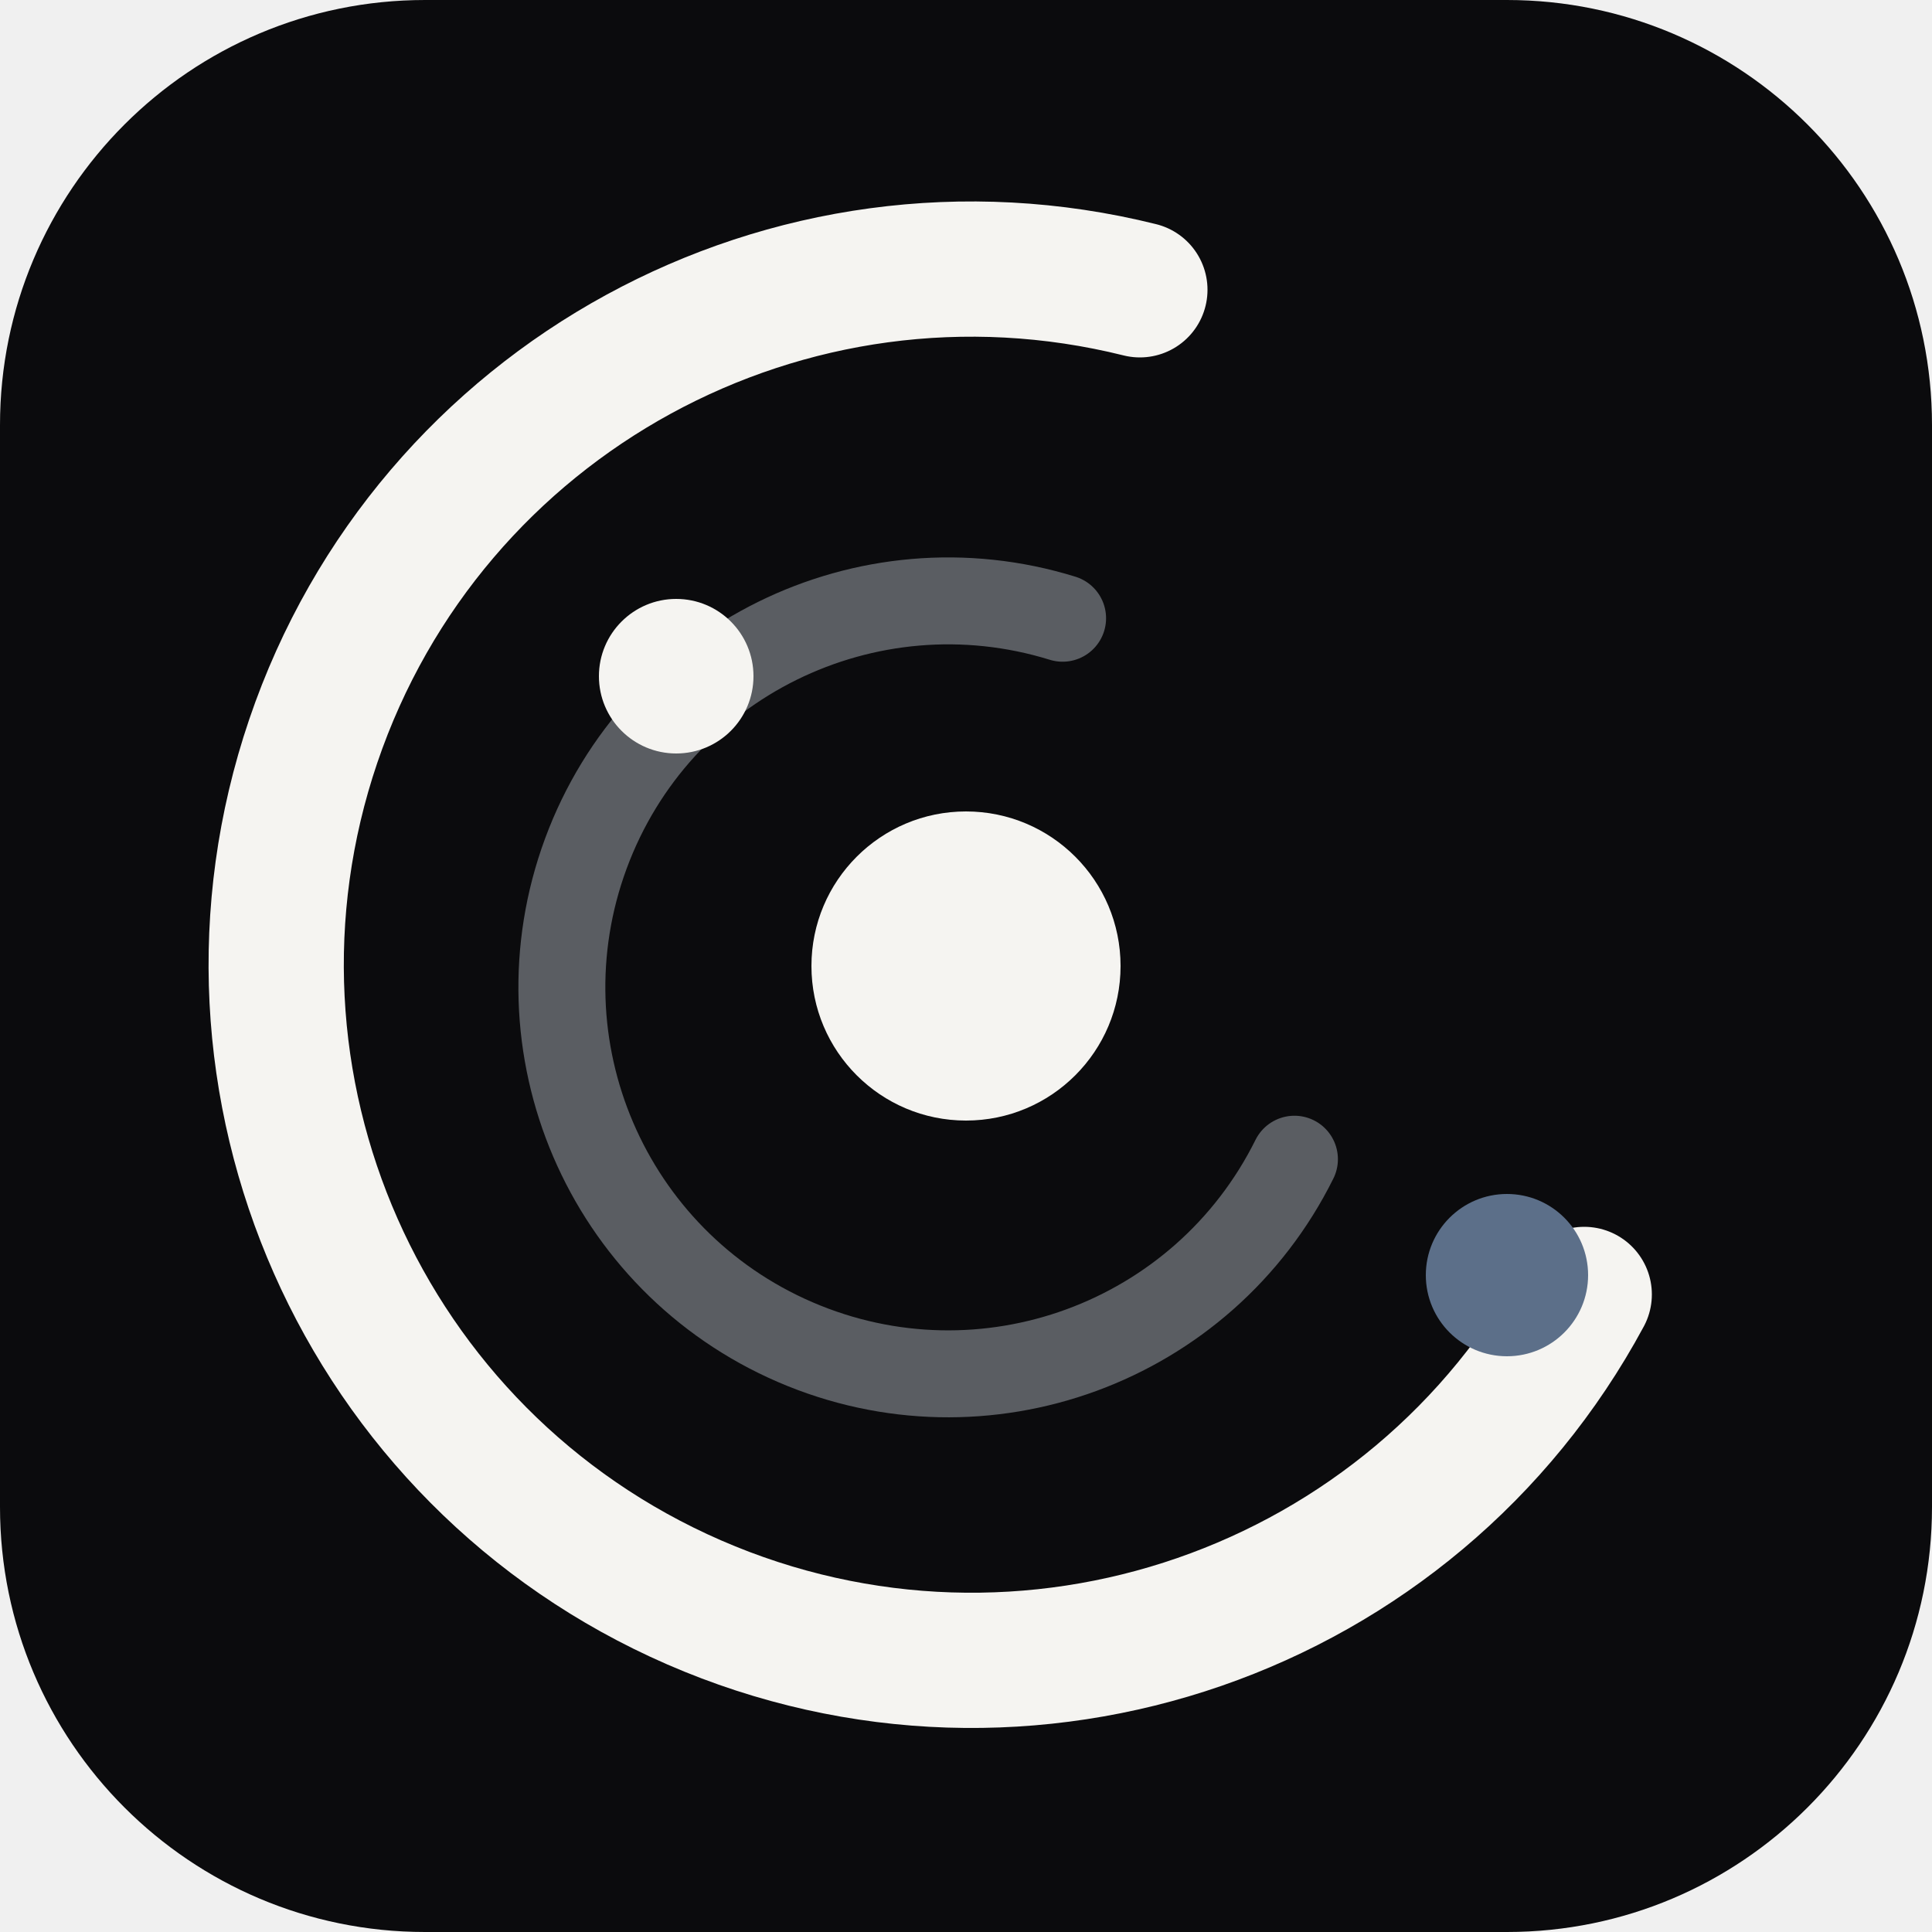
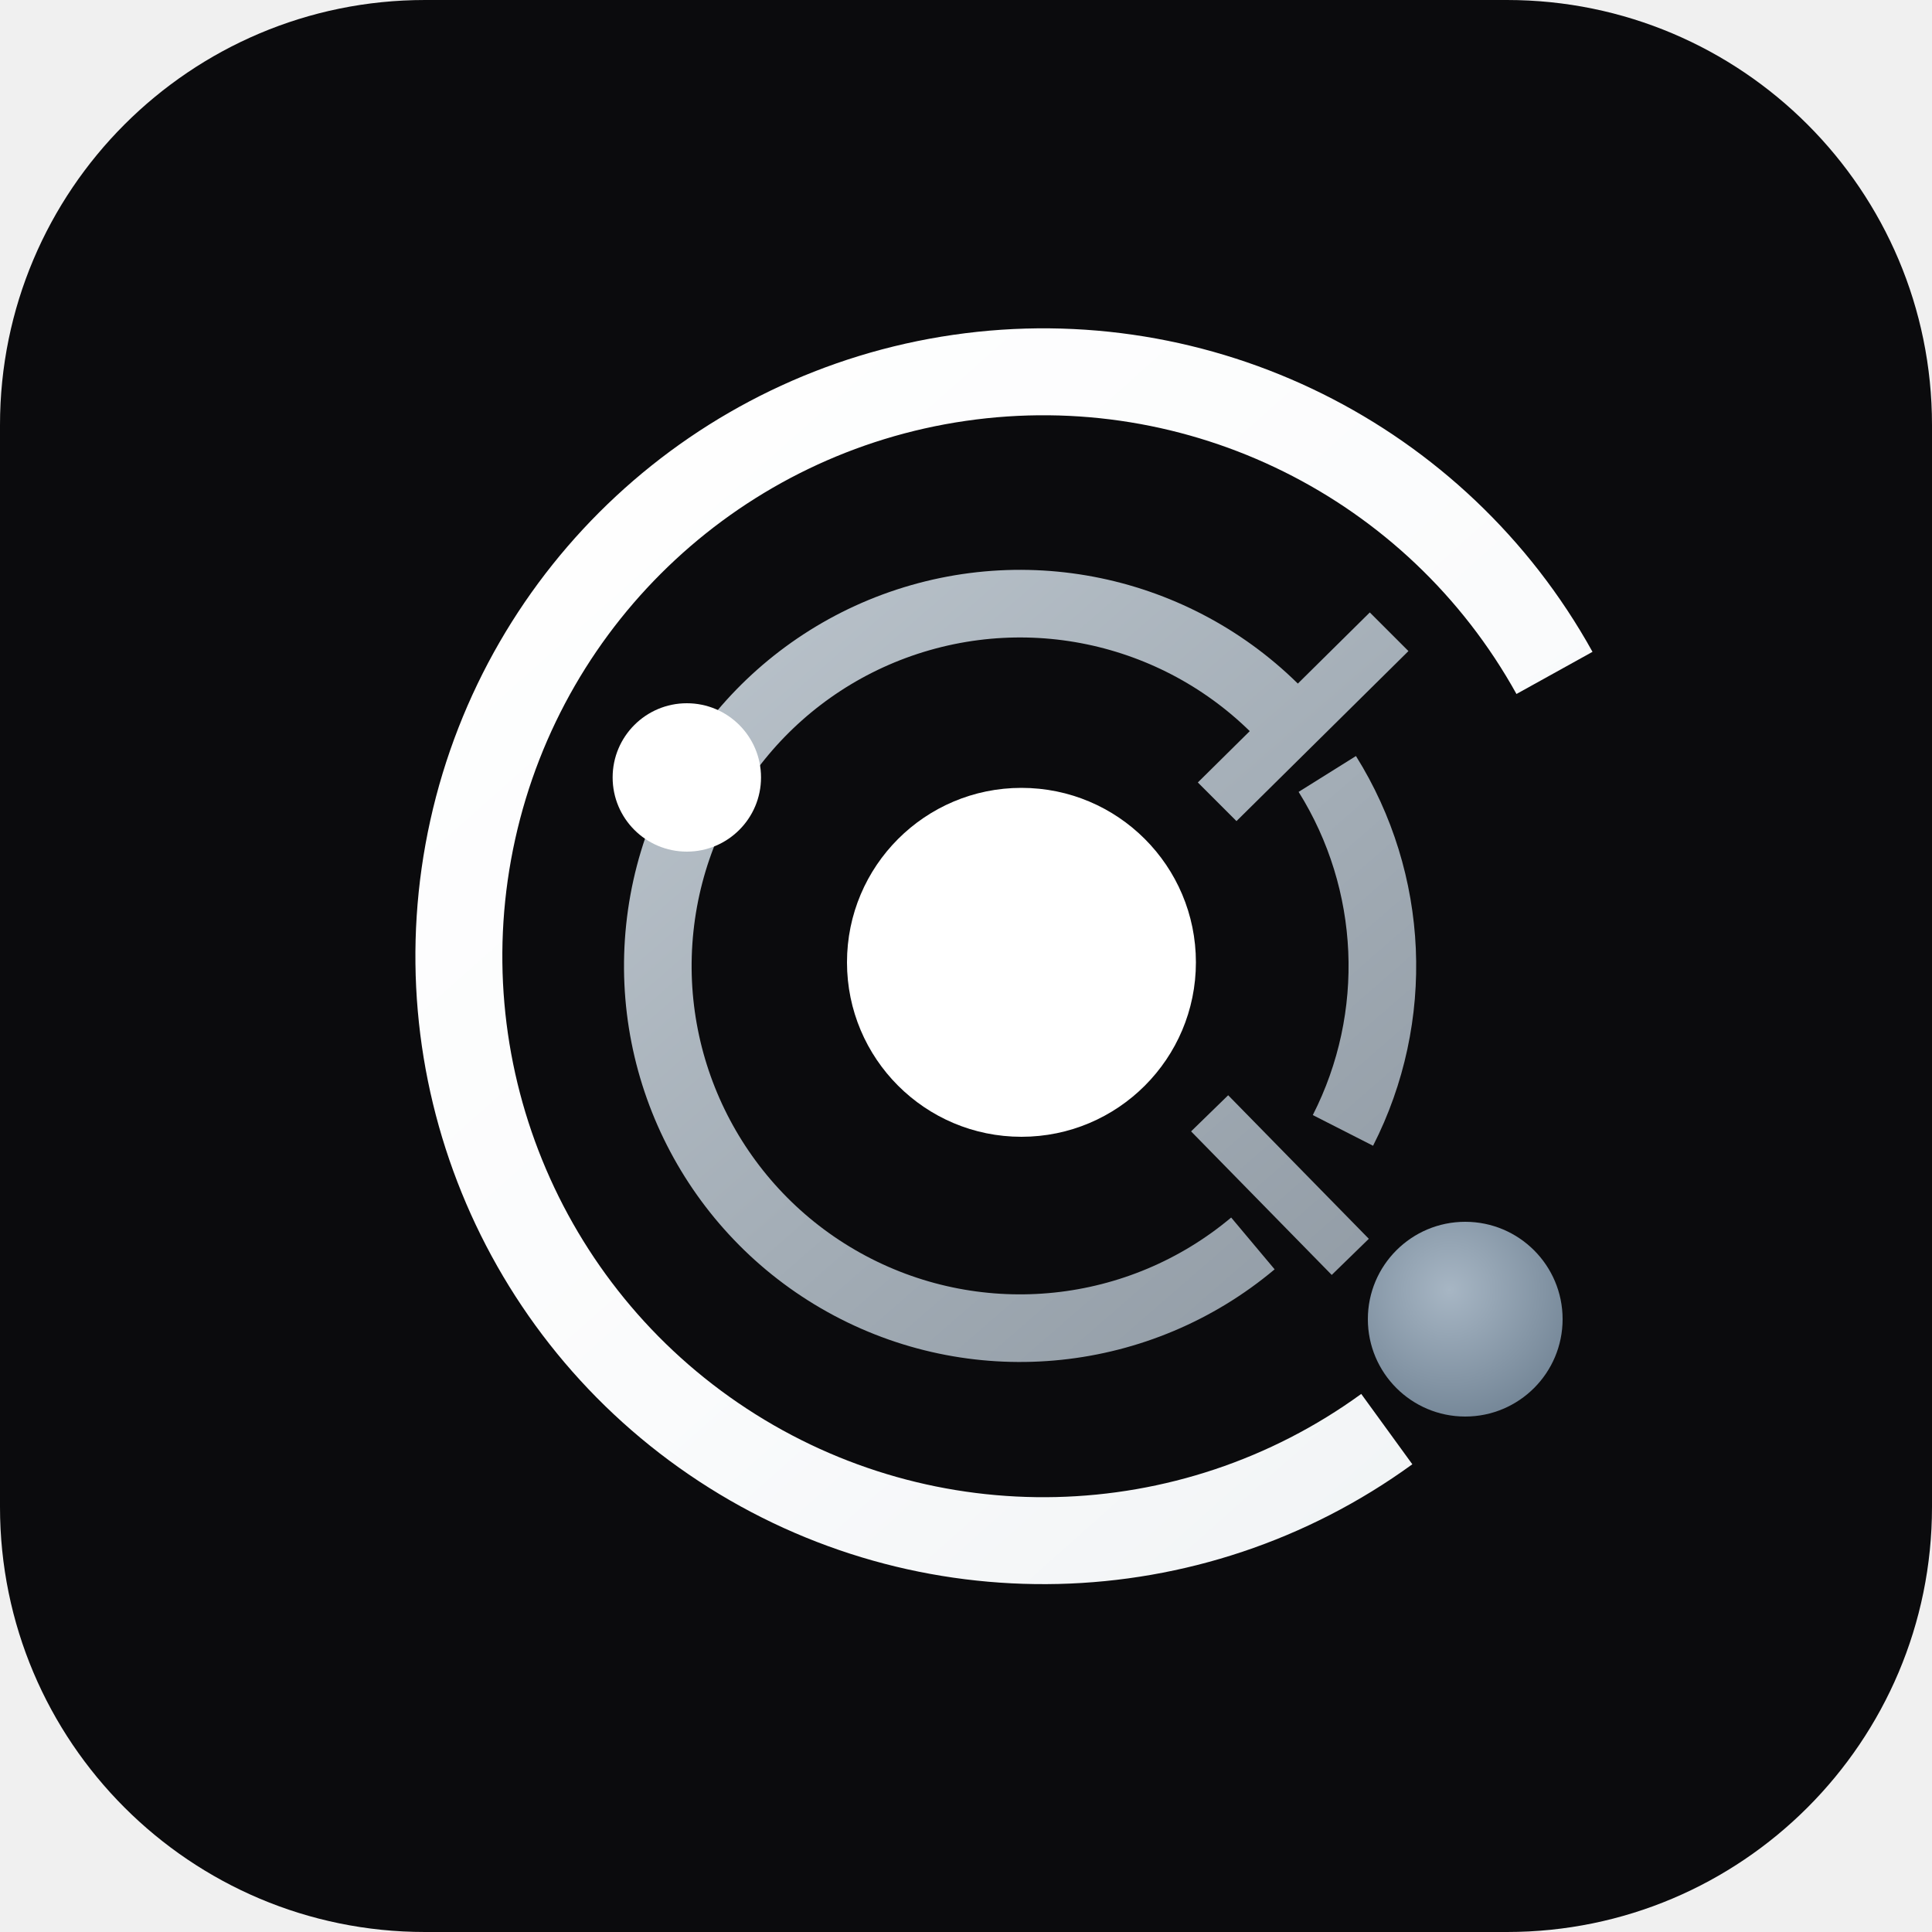
- <svg xmlns="http://www.w3.org/2000/svg" viewBox="0 0 100 100" role="img" aria-label="WorldCupX">
-   <rect width="100" height="100" rx="22" fill="#0B0B0D" />
-   <path d="M 59 15 A 36 36 0 1 0 82 67" fill="none" stroke="#F5F4F1" stroke-width="7" stroke-linecap="round" />
-   <path d="M 55 32 A 20 20 0 1 0 67 60" fill="none" stroke="#5A5D62" stroke-width="4.5" stroke-linecap="round" />
-   <circle cx="50" cy="50" r="8" fill="#F5F4F1" />
-   <circle cx="35" cy="35" r="4" fill="#F5F4F1" />
-   <circle cx="78" cy="66" r="4.2" fill="#5C6F89" />
+ <svg xmlns="http://www.w3.org/2000/svg" viewBox="0 0 1000 1000" role="img" aria-label="WorldCupX">
+   <defs>
+     <linearGradient id="outerFill" x1="250" y1="180" x2="820" y2="820" gradientUnits="userSpaceOnUse">
+       <stop offset="0" stop-color="#FFFFFF" />
+       <stop offset="0.55" stop-color="#FAFBFC" />
+       <stop offset="1" stop-color="#EFF2F4" />
+     </linearGradient>
+     <linearGradient id="innerFill" x1="385" y1="285" x2="750" y2="705" gradientUnits="userSpaceOnUse">
+       <stop offset="0" stop-color="#BAC3CB" />
+       <stop offset="0.52" stop-color="#A3ADB6" />
+       <stop offset="1" stop-color="#8E98A2" />
+     </linearGradient>
+     <radialGradient id="nodeBlue" cx="42%" cy="35%" r="70%">
+       <stop offset="0" stop-color="#A7B6C4" />
+       <stop offset="1" stop-color="#738596" />
+     </radialGradient>
+   </defs>
+   <rect width="1000" height="1000" rx="220" fill="#0B0B0D" />
+   <g>
+     <path d="M 804.6 348.3 A 302.5 302.5 0 1 0 717.8 739.7" fill="none" stroke="url(#outerFill)" stroke-width="45.0" stroke-linecap="butt" />
+     <path d="M 675.8 384.6 A 187.5 187.5 0 1 0 648.5 643.6" fill="none" stroke="url(#innerFill)" stroke-width="35" stroke-linecap="butt" />
+     <path d="M 687.0 400.6 A 187.5 187.5 0 0 1 695.1 585.1" fill="none" stroke="url(#innerFill)" stroke-width="35" stroke-linecap="butt" />
+     <polygon points="620 405 640 425 729 337 709 317" fill="url(#innerFill)" />
+     <polygon points="616.5 585.6 635.7 566.9 708.5 641.2 689.3 659.9" fill="url(#innerFill)" />
+     <circle cx="528.7" cy="498.1" r="90.3" fill="#FFFFFF" />
+     <circle cx="355.5" cy="402.4" r="38.4" fill="#FFFFFF" />
+     <circle cx="758.4" cy="682.8" r="50.4" fill="url(#nodeBlue)" />
+   </g>
</svg>
